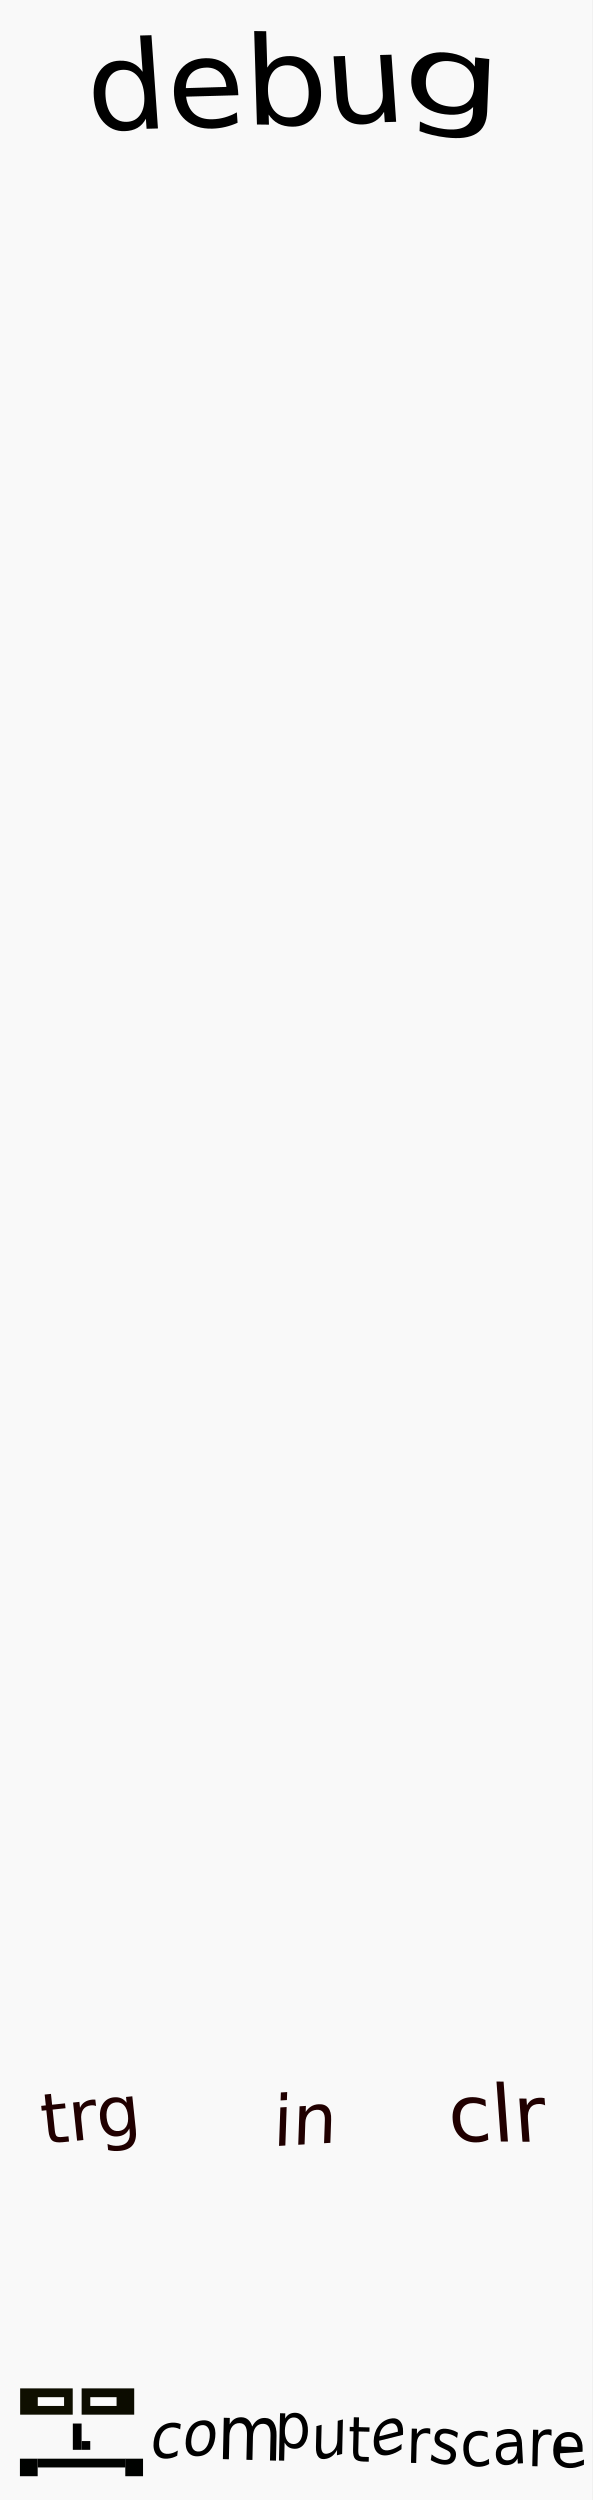
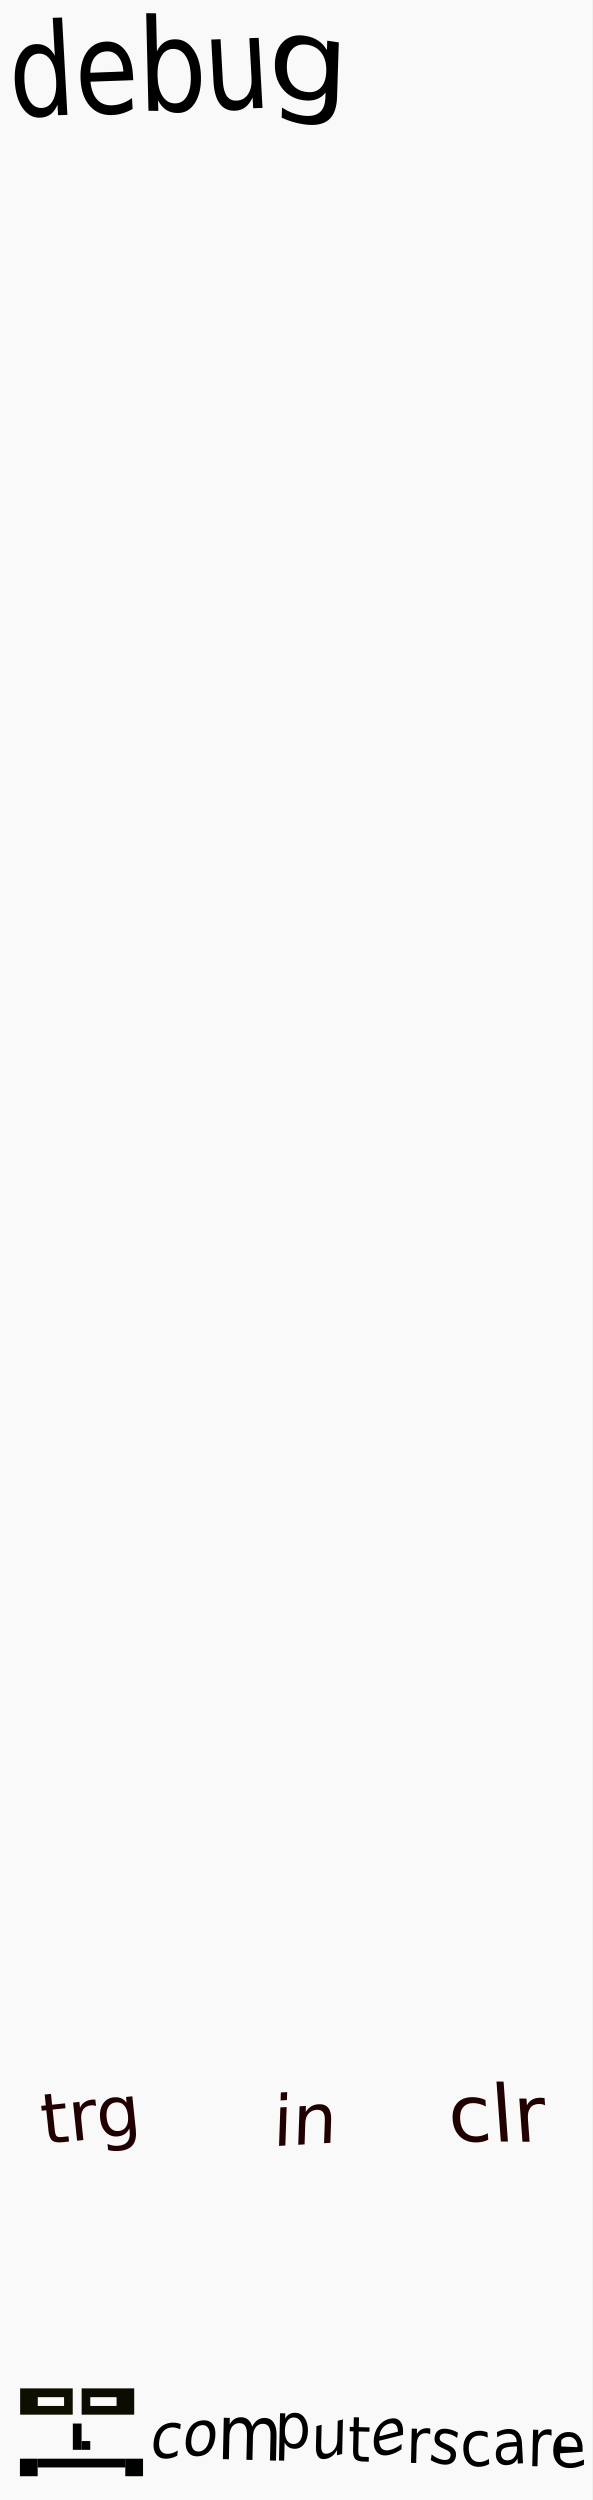
<svg xmlns="http://www.w3.org/2000/svg" width="90" height="380" viewBox="0 0 23.813 100.542" version="1.1" id="svg8" enable-background="new">
  <defs id="defs2">
    </defs>
  <g id="layer1" transform="translate(0,-196.4583)" style="display:none">
    <path style="opacity:1;vector-effect:none;fill:#f0f0f0;fill-opacity:1;fill-rule:evenodd;stroke:none;stroke-width:0.486;stroke-linecap:butt;stroke-linejoin:round;stroke-miterlimit:4;stroke-dasharray:none;stroke-dashoffset:0;stroke-opacity:1;paint-order:normal" d="M 0,196.458 H 23.812 V 297 H 0 Z" id="rect817" />
    <text xml:space="preserve" style="font-style:normal;font-weight:normal;font-size:10.583px;line-height:1.25;font-family:sans-serif;letter-spacing:0px;word-spacing:0px;fill:#000000;fill-opacity:1;stroke:none;stroke-width:0.265" x="8.215" y="295.577" id="text1490" transform="rotate(1.446883)">
      <tspan id="tspan1488" x="8.215" y="295.577" style="font-style:normal;font-variant:normal;font-weight:normal;font-stretch:normal;font-size:2.822px;font-family:sans-serif;-inkscape-font-specification:'sans-serif, Normal';font-variant-ligatures:normal;font-variant-caps:normal;font-variant-numeric:normal;font-feature-settings:normal;text-align:start;writing-mode:lr-tb;text-anchor:start;stroke-width:0.265">computerscare</tspan>
    </text>
    <text transform="rotate(-5.998983)" id="text1494" y="288.031" x="-28.71" style="font-style:normal;font-weight:normal;font-size:10.583px;line-height:1.25;font-family:sans-serif;letter-spacing:0px;word-spacing:0px;fill:#000000;fill-opacity:1;stroke:none;stroke-width:0.265" xml:space="preserve">
      <tspan style="font-style:normal;font-variant:normal;font-weight:normal;font-stretch:normal;font-size:2.822px;font-family:sans-serif;-inkscape-font-specification:'sans-serif, Normal';font-variant-ligatures:normal;font-variant-caps:normal;font-variant-numeric:normal;font-feature-settings:normal;text-align:start;writing-mode:lr-tb;text-anchor:start;stroke-width:0.265" y="288.031" x="-28.71" id="tspan1492">trg</tspan>
    </text>
    <text xml:space="preserve" style="font-style:normal;font-weight:normal;font-size:10.583px;line-height:1.25;font-family:sans-serif;letter-spacing:0px;word-spacing:0px;fill:#000000;fill-opacity:1;stroke:none;stroke-width:0.265" x="20.712" y="288.872" id="text1498" transform="rotate(1.971473)">
      <tspan id="tspan1496" x="20.712" y="288.872" style="font-style:normal;font-variant:normal;font-weight:normal;font-stretch:normal;font-size:2.822px;font-family:sans-serif;-inkscape-font-specification:'sans-serif, Normal';font-variant-ligatures:normal;font-variant-caps:normal;font-variant-numeric:normal;font-feature-settings:normal;text-align:start;writing-mode:lr-tb;text-anchor:start;stroke-width:0.265">in</tspan>
    </text>
    <text transform="rotate(0.4974611)" id="text1521" y="289.162" x="20.315" style="font-style:normal;font-weight:normal;font-size:10.583px;line-height:1.25;font-family:sans-serif;letter-spacing:0px;word-spacing:0px;fill:#000000;fill-opacity:1;stroke:none;stroke-width:0.265" xml:space="preserve">
      <tspan style="font-style:normal;font-variant:normal;font-weight:normal;font-stretch:normal;font-size:3.175px;font-family:sans-serif;-inkscape-font-specification:'sans-serif, Normal';font-variant-ligatures:normal;font-variant-caps:normal;font-variant-numeric:normal;font-feature-settings:normal;text-align:start;writing-mode:lr-tb;text-anchor:start;stroke-width:0.265" y="289.162" x="20.315" id="tspan1519">clr</tspan>
    </text>
    <text transform="matrix(1.013934,-0.02825079,0.06854811,0.9843481,0,0)" id="text1645" y="204.612" x="-10.296" style="font-style:normal;font-weight:normal;font-size:10.747px;line-height:1.25;font-family:sans-serif;letter-spacing:0px;word-spacing:0px;fill:#000000;fill-opacity:1;stroke:none;stroke-width:0.269" xml:space="preserve">
      <tspan style="font-style:normal;font-variant:normal;font-weight:normal;font-stretch:normal;font-size:5.015px;font-family:sans-serif;-inkscape-font-specification:'sans-serif, Normal';font-variant-ligatures:normal;font-variant-caps:normal;font-variant-numeric:normal;font-feature-settings:normal;text-align:start;writing-mode:lr-tb;text-anchor:start;stroke-width:0.269" y="204.612" x="-10.296" id="tspan1643">debug</tspan>
    </text>
  </g>
  <g id="layer3" />
  <g style="display:inline" transform="translate(0,-196.4583)" id="g1669">
    <path id="path1647" d="M 0,196.458 H 23.812 V 297 H 0 Z" style="opacity:1;vector-effect:none;fill:#f9f9f9;fill-opacity:1;fill-rule:evenodd;stroke:none;stroke-width:0.486;stroke-linecap:butt;stroke-linejoin:round;stroke-miterlimit:4;stroke-dasharray:none;stroke-dashoffset:0;stroke-opacity:1;paint-order:normal" />
    <g aria-label="computerscare" transform="matrix(0.8241748,0.02257152,-0.02081721,0.893629,5.432353,30.89845)" style="font-style:normal;font-weight:normal;font-size:10.583px;line-height:1.25;font-family:sans-serif;letter-spacing:0px;word-spacing:0px;fill:#000000;fill-opacity:1;stroke:none;stroke-width:0.265" id="text1651">
      <path d="m 9.656,294.118 -0.022,0.237 q -0.103,-0.049 -0.21,-0.067 -0.106,-0.02 -0.217,-0.009 -0.249,0.024 -0.401,0.194 -0.152,0.169 -0.179,0.451 -0.027,0.283 0.096,0.427 0.123,0.143 0.372,0.119 0.111,-0.011 0.222,-0.05 0.113,-0.041 0.227,-0.11 l -0.022,0.234 q -0.112,0.06 -0.23,0.096 -0.116,0.036 -0.246,0.048 -0.352,0.034 -0.538,-0.166 -0.186,-0.199 -0.151,-0.572 0.036,-0.378 0.265,-0.614 0.23,-0.236 0.595,-0.271 0.118,-0.011 0.228,0.003 0.11,0.013 0.211,0.051 z" style="font-style:normal;font-variant:normal;font-weight:normal;font-stretch:normal;font-size:2.822px;font-family:sans-serif;-inkscape-font-specification:'sans-serif, Normal';font-variant-ligatures:normal;font-variant-caps:normal;font-variant-numeric:normal;font-feature-settings:normal;text-align:start;writing-mode:lr-tb;text-anchor:start;stroke-width:0.265" id="path1701" />
      <path d="m 10.696,294.137 q -0.206,0.02 -0.341,0.191 -0.135,0.17 -0.161,0.447 -0.026,0.277 0.077,0.426 0.105,0.147 0.312,0.127 0.204,-0.019 0.339,-0.191 0.135,-0.171 0.161,-0.447 0.026,-0.274 -0.078,-0.423 -0.104,-0.15 -0.309,-0.13 z m 0.02,-0.215 q 0.334,-0.032 0.504,0.165 0.17,0.197 0.134,0.577 -0.036,0.379 -0.247,0.614 -0.211,0.233 -0.545,0.265 -0.335,0.032 -0.505,-0.165 -0.169,-0.198 -0.133,-0.577 0.036,-0.38 0.246,-0.613 0.211,-0.233 0.546,-0.265 z" style="font-style:normal;font-variant:normal;font-weight:normal;font-stretch:normal;font-size:2.822px;font-family:sans-serif;-inkscape-font-specification:'sans-serif, Normal';font-variant-ligatures:normal;font-variant-caps:normal;font-variant-numeric:normal;font-feature-settings:normal;text-align:start;writing-mode:lr-tb;text-anchor:start;stroke-width:0.265" id="path1703" />
      <path d="m 13.144,294.139 q 0.109,-0.206 0.261,-0.304 0.152,-0.098 0.358,-0.098 0.277,3.4e-4 0.428,0.205 0.151,0.203 0.151,0.579 l 0.001,1.124 -0.293,-3.3e-4 -0.001,-1.114 q -3.15e-4,-0.268 -0.091,-0.397 -0.09,-0.13 -0.276,-0.13 -0.227,-2.7e-4 -0.358,0.157 -0.131,0.158 -0.131,0.43 l 0.001,1.052 -0.293,-3.4e-4 -0.001,-1.114 q -3.17e-4,-0.269 -0.091,-0.397 -0.09,-0.13 -0.279,-0.13 -0.223,-2.8e-4 -0.355,0.159 -0.131,0.158 -0.131,0.429 l 0.001,1.052 -0.293,-3.3e-4 -0.002,-1.862 0.293,3.4e-4 3.42e-4,0.289 q 0.1,-0.171 0.239,-0.252 0.139,-0.081 0.331,-0.081 0.193,2.3e-4 0.328,0.103 0.136,0.103 0.202,0.299 z" style="font-style:normal;font-variant:normal;font-weight:normal;font-stretch:normal;font-size:2.822px;font-family:sans-serif;-inkscape-font-specification:'sans-serif, Normal';font-variant-ligatures:normal;font-variant-caps:normal;font-variant-numeric:normal;font-feature-settings:normal;text-align:start;writing-mode:lr-tb;text-anchor:start;stroke-width:0.312" id="path1705" />
      <path d="m 14.743,294.817 v 0.819 h -0.255 v -2.13 h 0.255 v 0.234 q 0.08,-0.138 0.201,-0.204 0.123,-0.068 0.292,-0.068 0.281,0 0.456,0.223 0.176,0.223 0.176,0.587 0,0.364 -0.176,0.587 -0.175,0.223 -0.456,0.223 -0.169,0 -0.292,-0.066 -0.121,-0.068 -0.201,-0.205 z m 0.863,-0.539 q 0,-0.28 -0.116,-0.438 -0.114,-0.16 -0.316,-0.16 -0.201,0 -0.317,0.16 -0.114,0.158 -0.114,0.438 0,0.28 0.114,0.44 0.116,0.158 0.317,0.158 0.201,0 0.316,-0.158 0.116,-0.16 0.116,-0.44 z" style="font-style:normal;font-variant:normal;font-weight:normal;font-stretch:normal;font-size:2.822px;font-family:sans-serif;-inkscape-font-specification:'sans-serif, Normal';font-variant-ligatures:normal;font-variant-caps:normal;font-variant-numeric:normal;font-feature-settings:normal;text-align:start;writing-mode:lr-tb;text-anchor:start;stroke-width:0.265" id="path1707" />
      <path d="m 16.277,294.98 -1.52e-4,-0.94 0.252,-0.065 1.5e-4,0.931 q 3.6e-5,0.221 0.085,0.31 0.085,0.088 0.255,0.044 0.204,-0.052 0.322,-0.214 0.119,-0.162 0.119,-0.39 l -1.43e-4,-0.881 0.252,-0.065 2.51e-4,1.553 -0.252,0.065 -3.9e-5,-0.239 q -0.092,0.165 -0.214,0.265 -0.12,0.099 -0.281,0.14 -0.264,0.068 -0.401,-0.064 -0.137,-0.131 -0.137,-0.452 z" style="font-style:normal;font-variant:normal;font-weight:normal;font-stretch:normal;font-size:2.822px;font-family:sans-serif;-inkscape-font-specification:'sans-serif, Normal';font-variant-ligatures:normal;font-variant-caps:normal;font-variant-numeric:normal;font-feature-settings:normal;text-align:start;writing-mode:lr-tb;text-anchor:start;stroke-width:0.265" id="path1709" />
      <path d="m 18.345,293.596 v 0.438 h 0.522 v 0.197 h -0.522 v 0.838 q 0,0.189 0.051,0.243 0.052,0.054 0.211,0.054 h 0.26 v 0.212 H 18.607 q -0.294,0 -0.405,-0.109 -0.112,-0.11 -0.112,-0.4 V 294.231 H 17.904 v -0.197 h 0.186 v -0.438 z" style="font-style:normal;font-variant:normal;font-weight:normal;font-stretch:normal;font-size:2.822px;font-family:sans-serif;-inkscape-font-specification:'sans-serif, Normal';font-variant-ligatures:normal;font-variant-caps:normal;font-variant-numeric:normal;font-feature-settings:normal;text-align:start;writing-mode:lr-tb;text-anchor:start;stroke-width:0.265" id="path1711" />
      <path d="m 20.508,294.201 2.1e-5,0.125 -1.158,0.297 q 0.016,0.259 0.156,0.362 0.141,0.101 0.392,0.037 0.145,-0.038 0.281,-0.108 0.137,-0.071 0.271,-0.178 l 4e-5,0.241 q -0.136,0.093 -0.278,0.16 -0.142,0.067 -0.289,0.104 -0.367,0.094 -0.582,-0.067 -0.214,-0.162 -0.214,-0.531 -6.1e-5,-0.381 0.203,-0.657 0.204,-0.277 0.549,-0.365 0.309,-0.079 0.489,0.077 0.181,0.155 0.181,0.502 z m -0.252,-0.01 q -0.003,-0.209 -0.116,-0.304 -0.112,-0.096 -0.299,-0.048 -0.211,0.054 -0.338,0.207 -0.126,0.153 -0.145,0.377 z" style="font-style:normal;font-variant:normal;font-weight:normal;font-stretch:normal;font-size:2.822px;font-family:sans-serif;-inkscape-font-specification:'sans-serif, Normal';font-variant-ligatures:normal;font-variant-caps:normal;font-variant-numeric:normal;font-feature-settings:normal;text-align:start;writing-mode:lr-tb;text-anchor:start;stroke-width:0.265" id="path1713" />
      <path d="m 21.833,294.271 q -0.043,-0.025 -0.094,-0.036 -0.05,-0.012 -0.11,-0.012 -0.215,0 -0.331,0.141 -0.114,0.139 -0.114,0.401 v 0.813 h -0.255 v -1.543 h 0.255 v 0.24 q 0.08,-0.141 0.208,-0.208 0.128,-0.069 0.311,-0.069 0.026,0 0.058,0.004 0.032,0.003 0.07,0.01 z" style="font-style:normal;font-variant:normal;font-weight:normal;font-stretch:normal;font-size:2.822px;font-family:sans-serif;-inkscape-font-specification:'sans-serif, Normal';font-variant-ligatures:normal;font-variant-caps:normal;font-variant-numeric:normal;font-feature-settings:normal;text-align:start;writing-mode:lr-tb;text-anchor:start;stroke-width:0.265" id="path1715" />
      <path d="m 23.185,294.163 -0.035,0.237 q -0.098,-0.07 -0.209,-0.114 -0.111,-0.044 -0.233,-0.062 -0.187,-0.028 -0.289,0.016 -0.101,0.044 -0.118,0.158 -0.013,0.087 0.047,0.148 0.06,0.059 0.255,0.134 l 0.083,0.032 q 0.259,0.097 0.355,0.218 0.098,0.12 0.07,0.307 -0.031,0.213 -0.219,0.312 -0.186,0.099 -0.48,0.056 -0.123,-0.018 -0.253,-0.062 -0.129,-0.043 -0.269,-0.112 l 0.038,-0.259 q 0.128,0.093 0.258,0.149 0.13,0.055 0.262,0.075 0.177,0.026 0.281,-0.02 0.104,-0.047 0.121,-0.158 0.015,-0.102 -0.046,-0.167 -0.06,-0.065 -0.286,-0.149 l -0.084,-0.033 q -0.226,-0.083 -0.315,-0.199 -0.089,-0.117 -0.063,-0.295 0.032,-0.215 0.202,-0.31 0.17,-0.095 0.451,-0.053 0.139,0.02 0.259,0.059 0.12,0.038 0.217,0.095 z" style="font-style:normal;font-variant:normal;font-weight:normal;font-stretch:normal;font-size:2.822px;font-family:sans-serif;-inkscape-font-specification:'sans-serif, Normal';font-variant-ligatures:normal;font-variant-caps:normal;font-variant-numeric:normal;font-feature-settings:normal;text-align:start;writing-mode:lr-tb;text-anchor:start;stroke-width:0.265" id="path1717" />
      <path d="m 24.625,294.113 0.02,0.236 q -0.112,-0.05 -0.223,-0.07 -0.11,-0.021 -0.219,-0.012 -0.246,0.02 -0.369,0.188 -0.123,0.166 -0.1,0.448 0.023,0.282 0.172,0.427 0.149,0.144 0.395,0.124 0.11,-0.009 0.215,-0.047 0.106,-0.039 0.208,-0.107 l 0.019,0.233 q -0.102,0.058 -0.214,0.092 -0.111,0.034 -0.238,0.045 -0.347,0.029 -0.57,-0.173 -0.223,-0.201 -0.253,-0.572 -0.031,-0.376 0.157,-0.609 0.19,-0.233 0.549,-0.263 0.117,-0.01 0.23,0.006 0.113,0.014 0.222,0.054 z" style="font-style:normal;font-variant:normal;font-weight:normal;font-stretch:normal;font-size:2.822px;font-family:sans-serif;-inkscape-font-specification:'sans-serif, Normal';font-variant-ligatures:normal;font-variant-caps:normal;font-variant-numeric:normal;font-feature-settings:normal;text-align:start;writing-mode:lr-tb;text-anchor:start;stroke-width:0.265" id="path1719" />
      <path d="m 25.825,294.725 q -0.306,0.025 -0.419,0.105 -0.112,0.08 -0.098,0.249 0.011,0.135 0.106,0.207 0.096,0.071 0.248,0.058 0.21,-0.017 0.324,-0.176 0.115,-0.16 0.095,-0.407 l -0.005,-0.056 z m 0.495,-0.146 0.073,0.878 -0.253,0.021 -0.019,-0.233 q -0.075,0.147 -0.198,0.225 -0.124,0.077 -0.31,0.092 -0.236,0.02 -0.387,-0.101 -0.15,-0.122 -0.168,-0.344 -0.022,-0.26 0.141,-0.406 0.163,-0.146 0.508,-0.175 l 0.354,-0.029 -0.002,-0.025 q -0.014,-0.174 -0.138,-0.26 -0.122,-0.087 -0.329,-0.07 -0.132,0.011 -0.254,0.053 -0.122,0.042 -0.232,0.115 l -0.019,-0.233 q 0.134,-0.065 0.263,-0.102 0.128,-0.038 0.252,-0.049 0.334,-0.028 0.513,0.132 0.179,0.159 0.208,0.511 z" style="font-style:normal;font-variant:normal;font-weight:normal;font-stretch:normal;font-size:2.822px;font-family:sans-serif;-inkscape-font-specification:'sans-serif, Normal';font-variant-ligatures:normal;font-variant-caps:normal;font-variant-numeric:normal;font-feature-settings:normal;text-align:start;writing-mode:lr-tb;text-anchor:start;stroke-width:0.265" id="path1721" />
      <path d="m 27.751,294.189 q -0.043,-0.026 -0.094,-0.038 -0.05,-0.013 -0.11,-0.013 -0.215,-3.4e-4 -0.331,0.149 -0.114,0.148 -0.114,0.426 l 0.001,0.864 -0.255,-4.1e-4 -0.003,-1.641 0.255,4.1e-4 3.83e-4,0.255 q 0.08,-0.149 0.208,-0.221 0.128,-0.073 0.311,-0.073 0.026,4e-5 0.058,0.004 0.032,0.003 0.07,0.011 z" style="font-style:normal;font-variant:normal;font-weight:normal;font-stretch:normal;font-size:2.822px;font-family:sans-serif;-inkscape-font-specification:'sans-serif, Normal';font-variant-ligatures:normal;font-variant-caps:normal;font-variant-numeric:normal;font-feature-settings:normal;text-align:start;writing-mode:lr-tb;text-anchor:start;stroke-width:0.273" id="path1723" />
      <path d="m 29.284,294.742 v 0.124 l -1.097,0.098 c 0.011,0.175 -0.005,0.21 0.088,0.302 0.095,0.091 0.226,0.136 0.394,0.136 0.097,0 0.192,-0.012 0.282,-0.036 0.092,-0.024 0.322,-0.105 0.412,-0.152 v 0.24 c -0.091,0.039 -0.324,0.113 -0.419,0.133 -0.096,0.02 -0.192,0.03 -0.291,0.03 -0.246,0 -0.441,-0.072 -0.586,-0.215 -0.143,-0.143 -0.215,-0.337 -0.215,-0.582 0,-0.253 0.068,-0.453 0.204,-0.601 0.137,-0.149 0.321,-0.223 0.553,-0.223 0.208,0 0.372,0.067 0.492,0.201 0.121,0.133 0.182,0.315 0.182,0.544 z m -0.254,-0.074 c -0.002,-0.139 -0.041,-0.249 -0.117,-0.332 -0.075,-0.083 -0.175,-0.124 -0.3,-0.124 -0.141,0 -0.255,0.04 -0.34,0.12 -0.085,0.08 -0.02,0.178 -0.033,0.323 z" style="font-style:normal;font-variant:normal;font-weight:normal;font-stretch:normal;font-size:2.822px;font-family:sans-serif;-inkscape-font-specification:'sans-serif, Normal';font-variant-ligatures:normal;font-variant-caps:normal;font-variant-numeric:normal;font-feature-settings:normal;text-align:start;writing-mode:lr-tb;text-anchor:start;stroke-width:0.265" id="path1725" />
    </g>
    <g aria-label="trg" transform="rotate(-5.998983,-64.42517,-5.232959)" style="font-style:normal;font-weight:normal;font-size:10.583px;line-height:1.25;font-family:sans-serif;letter-spacing:0px;word-spacing:0px;fill:#200000;fill-opacity:1;stroke:none;stroke-width:0.265" id="text1655">
      <path d="m -28.194,286.05 v 0.438 h 0.522 v 0.197 h -0.522 v 0.838 q 0,0.189 0.051,0.243 0.052,0.054 0.211,0.054 h 0.26 v 0.212 h -0.26 q -0.294,0 -0.405,-0.109 -0.112,-0.11 -0.112,-0.4 v -0.838 h -0.186 V 286.488 h 0.186 v -0.438 z" style="font-style:normal;font-variant:normal;font-weight:normal;font-stretch:normal;font-size:2.822px;font-family:sans-serif;-inkscape-font-specification:'sans-serif, Normal';font-variant-ligatures:normal;font-variant-caps:normal;font-variant-numeric:normal;font-feature-settings:normal;text-align:start;writing-mode:lr-tb;text-anchor:start;fill:#200000;fill-opacity:1;stroke-width:0.265" id="path1694" />
      <path d="m -26.442,286.725 q -0.043,-0.025 -0.094,-0.036 -0.05,-0.012 -0.11,-0.012 -0.215,0 -0.331,0.141 -0.114,0.139 -0.114,0.401 v 0.813 h -0.255 v -1.543 h 0.255 v 0.24 q 0.08,-0.141 0.208,-0.208 0.128,-0.069 0.311,-0.069 0.026,0 0.058,0.004 0.032,0.003 0.07,0.01 z" style="font-style:normal;font-variant:normal;font-weight:normal;font-stretch:normal;font-size:2.822px;font-family:sans-serif;-inkscape-font-specification:'sans-serif, Normal';font-variant-ligatures:normal;font-variant-caps:normal;font-variant-numeric:normal;font-feature-settings:normal;text-align:start;writing-mode:lr-tb;text-anchor:start;fill:#200000;fill-opacity:1;stroke-width:0.265" id="path1696" />
      <path d="m -25.205,287.242 q 0,-0.276 -0.114,-0.427 -0.113,-0.152 -0.318,-0.152 -0.204,0 -0.318,0.152 -0.113,0.152 -0.113,0.427 0,0.274 0.113,0.426 0.114,0.152 0.318,0.152 0.205,0 0.318,-0.152 0.114,-0.152 0.114,-0.426 z m 0.254,0.598 q 0,0.394 -0.175,0.586 -0.175,0.193 -0.536,0.193 -0.134,0 -0.252,-0.021 -0.119,-0.019 -0.23,-0.061 v -0.247 q 0.112,0.061 0.22,0.09 0.109,0.029 0.222,0.029 0.249,0 0.373,-0.131 0.124,-0.13 0.124,-0.393 v -0.125 q -0.079,0.136 -0.201,0.204 -0.123,0.068 -0.294,0.068 -0.284,0 -0.458,-0.216 -0.174,-0.216 -0.174,-0.573 0,-0.358 0.174,-0.575 0.174,-0.216 0.458,-0.216 0.171,0 0.294,0.068 0.123,0.068 0.201,0.204 V 286.488 h 0.254 z" style="font-style:normal;font-variant:normal;font-weight:normal;font-stretch:normal;font-size:2.822px;font-family:sans-serif;-inkscape-font-specification:'sans-serif, Normal';font-variant-ligatures:normal;font-variant-caps:normal;font-variant-numeric:normal;font-feature-settings:normal;text-align:start;writing-mode:lr-tb;text-anchor:start;fill:#200000;fill-opacity:1;stroke-width:0.265" id="path1698" />
    </g>
    <g aria-label="in" transform="matrix(0.9994081,-0.06015529,-0.0344019,1.002663,0.1940925,-5.619224)" style="font-style:normal;font-weight:normal;font-size:10.583px;line-height:1.25;font-family:sans-serif;letter-spacing:0px;word-spacing:0px;fill:#200000;fill-opacity:1;stroke:none;stroke-width:0.265" id="text1659">
      <path d="m 20.978,287.329 h 0.254 v 1.543 H 20.978 Z m 0,-0.601 h 0.254 v 0.321 H 20.978 Z" style="font-style:normal;font-variant:normal;font-weight:normal;font-stretch:normal;font-size:2.822px;font-family:sans-serif;-inkscape-font-specification:'sans-serif, Normal';font-variant-ligatures:normal;font-variant-caps:normal;font-variant-numeric:normal;font-feature-settings:normal;text-align:start;writing-mode:lr-tb;text-anchor:start;fill:#200000;fill-opacity:1;stroke-width:0.265" id="path1689" />
      <path d="m 23.043,287.941 v 0.932 H 22.79 v -0.923 q 0,-0.219 -0.085,-0.328 -0.085,-0.109 -0.256,-0.109 -0.205,0 -0.324,0.131 -0.119,0.131 -0.119,0.357 v 0.872 h -0.255 v -1.543 h 0.255 v 0.24 q 0.091,-0.139 0.214,-0.208 0.124,-0.069 0.285,-0.069 0.266,0 0.402,0.165 0.136,0.164 0.136,0.484 z" style="font-style:normal;font-variant:normal;font-weight:normal;font-stretch:normal;font-size:2.822px;font-family:sans-serif;-inkscape-font-specification:'sans-serif, Normal';font-variant-ligatures:normal;font-variant-caps:normal;font-variant-numeric:normal;font-feature-settings:normal;text-align:start;writing-mode:lr-tb;text-anchor:start;fill:#200000;fill-opacity:1;stroke-width:0.265" id="path1691" />
    </g>
    <g aria-label="clr" transform="matrix(1.000666,0.00868223,0.07236619,0.9999623,-23.16148,-6.761784)" style="font-style:normal;font-weight:normal;font-size:10.583px;line-height:1.25;font-family:sans-serif;letter-spacing:0px;word-spacing:0px;fill:#200000;fill-opacity:1;stroke:none;stroke-width:0.265" id="text1663">
      <path d="m 21.863,287.492 v 0.267 q -0.121,-0.067 -0.243,-0.099 -0.121,-0.034 -0.245,-0.034 -0.278,0 -0.431,0.177 -0.153,0.175 -0.153,0.493 0,0.318 0.153,0.495 0.153,0.175 0.431,0.175 0.124,0 0.245,-0.033 0.122,-0.034 0.243,-0.101 v 0.264 q -0.119,0.056 -0.248,0.084 -0.127,0.028 -0.271,0.028 -0.392,0 -0.623,-0.246 -0.231,-0.246 -0.231,-0.665 0,-0.425 0.233,-0.668 0.234,-0.243 0.64,-0.243 0.132,0 0.257,0.028 0.126,0.026 0.243,0.081 z" style="font-style:normal;font-variant:normal;font-weight:normal;font-stretch:normal;font-size:3.175px;font-family:sans-serif;-inkscape-font-specification:'sans-serif, Normal';font-variant-ligatures:normal;font-variant-caps:normal;font-variant-numeric:normal;font-feature-settings:normal;text-align:start;writing-mode:lr-tb;text-anchor:start;fill:#200000;fill-opacity:1;stroke-width:0.265" id="path1682" />
      <path d="m 22.363,286.75 h 0.285 v 2.412 H 22.363 Z" style="font-style:normal;font-variant:normal;font-weight:normal;font-stretch:normal;font-size:3.175px;font-family:sans-serif;-inkscape-font-specification:'sans-serif, Normal';font-variant-ligatures:normal;font-variant-caps:normal;font-variant-numeric:normal;font-feature-settings:normal;text-align:start;writing-mode:lr-tb;text-anchor:start;fill:#200000;fill-opacity:1;stroke-width:0.265" id="path1684" />
      <path d="m 24.249,287.692 q -0.048,-0.028 -0.105,-0.04 -0.056,-0.014 -0.124,-0.014 -0.242,0 -0.372,0.158 -0.129,0.157 -0.129,0.451 v 0.915 h -0.287 v -1.736 h 0.287 v 0.27 q 0.09,-0.158 0.234,-0.234 0.144,-0.077 0.35,-0.077 0.029,0 0.065,0.005 0.036,0.003 0.079,0.011 z" style="font-style:normal;font-variant:normal;font-weight:normal;font-stretch:normal;font-size:3.175px;font-family:sans-serif;-inkscape-font-specification:'sans-serif, Normal';font-variant-ligatures:normal;font-variant-caps:normal;font-variant-numeric:normal;font-feature-settings:normal;text-align:start;writing-mode:lr-tb;text-anchor:start;fill:#200000;fill-opacity:1;stroke-width:0.265" id="path1686" />
    </g>
-     <g aria-label="debug" transform="matrix(1.013934,-0.02825079,0.06854811,0.9843481,0,0)" style="font-style:normal;font-weight:normal;font-size:10.747px;line-height:1.25;font-family:sans-serif;letter-spacing:0px;word-spacing:0px;fill:#000000;fill-opacity:1;stroke:none;stroke-width:0.269" id="text1667">
-       <path d="m -8.019,202.286 v -1.484 H -7.568 v 3.811 h -0.451 v -0.411 q -0.142,0.245 -0.36,0.365 -0.216,0.118 -0.519,0.118 -0.497,0 -0.811,-0.397 -0.311,-0.397 -0.311,-1.043 0,-0.647 0.311,-1.043 0.313,-0.397 0.811,-0.397 0.304,0 0.519,0.12 0.218,0.118 0.36,0.362 z m -1.535,0.958 q 0,0.497 0.203,0.781 0.206,0.282 0.563,0.282 0.358,0 0.563,-0.282 0.206,-0.284 0.206,-0.781 0,-0.497 -0.206,-0.779 -0.206,-0.284 -0.563,-0.284 -0.358,0 -0.563,0.284 -0.203,0.282 -0.203,0.779 z" style="font-style:normal;font-variant:normal;font-weight:normal;font-stretch:normal;font-size:5.015px;font-family:sans-serif;-inkscape-font-specification:'sans-serif, Normal';font-variant-ligatures:normal;font-variant-caps:normal;font-variant-numeric:normal;font-feature-settings:normal;text-align:start;writing-mode:lr-tb;text-anchor:start;stroke-width:0.269" id="path1671" />
-       <path d="m -4.294,203.128 v 0.22 h -2.072 q 0.029,0.465 0.279,0.71 0.252,0.242 0.7,0.242 0.26,0 0.502,-0.064 0.245,-0.064 0.485,-0.191 v 0.426 q -0.242,0.103 -0.497,0.157 -0.255,0.054 -0.517,0.054 -0.656,0 -1.041,-0.382 -0.382,-0.382 -0.382,-1.033 0,-0.673 0.362,-1.068 0.365,-0.397 0.982,-0.397 0.553,0 0.874,0.358 0.323,0.355 0.323,0.967 z m -0.451,-0.132 q -0.005,-0.37 -0.208,-0.59 -0.201,-0.22 -0.534,-0.22 -0.377,0 -0.605,0.213 -0.225,0.213 -0.26,0.6 z" style="font-style:normal;font-variant:normal;font-weight:normal;font-stretch:normal;font-size:5.015px;font-family:sans-serif;-inkscape-font-specification:'sans-serif, Normal';font-variant-ligatures:normal;font-variant-caps:normal;font-variant-numeric:normal;font-feature-settings:normal;text-align:start;writing-mode:lr-tb;text-anchor:start;stroke-width:0.269" id="path1673" />
-       <path d="m -1.501,203.281 q 0.019,-0.498 -0.186,-0.788 -0.202,-0.293 -0.577,-0.309 -0.375,-0.016 -0.602,0.26 -0.224,0.273 -0.243,0.771 -0.019,0.498 0.183,0.791 0.205,0.291 0.58,0.307 0.375,0.016 0.599,-0.257 0.227,-0.275 0.246,-0.773 z m -1.571,-1.026 q 0.158,-0.239 0.389,-0.347 0.233,-0.111 0.549,-0.097 0.524,0.022 0.835,0.433 0.313,0.411 0.288,1.058 -0.025,0.647 -0.369,1.03 -0.342,0.383 -0.866,0.361 -0.316,-0.013 -0.54,-0.14 -0.221,-0.13 -0.361,-0.381 l -0.016,0.412 -0.475,-0.02 0.148,-3.814 0.475,0.02 z" style="font-style:normal;font-variant:normal;font-weight:normal;font-stretch:normal;font-size:5.015px;font-family:sans-serif;-inkscape-font-specification:'sans-serif, Normal';font-variant-ligatures:normal;font-variant-caps:normal;font-variant-numeric:normal;font-feature-settings:normal;text-align:start;writing-mode:lr-tb;text-anchor:start;stroke-width:0.276" id="path1675" />
-       <path d="m -0.417,203.53 v -1.66 h 0.451 v 1.643 q 0,0.389 0.152,0.585 0.152,0.193 0.455,0.193 0.365,0 0.575,-0.233 0.213,-0.233 0.213,-0.634 v -1.555 h 0.451 v 2.743 H 1.429 v -0.421 q -0.164,0.25 -0.382,0.372 -0.216,0.12 -0.502,0.12 -0.473,0 -0.718,-0.294 -0.245,-0.294 -0.245,-0.86 z" style="font-style:normal;font-variant:normal;font-weight:normal;font-stretch:normal;font-size:5.015px;font-family:sans-serif;-inkscape-font-specification:'sans-serif, Normal';font-variant-ligatures:normal;font-variant-caps:normal;font-variant-numeric:normal;font-feature-settings:normal;text-align:start;writing-mode:lr-tb;text-anchor:start;stroke-width:0.269" id="path1677" />
-       <path d="m 5.059,203.272 q 0.047,-0.438 -0.177,-0.717 -0.221,-0.279 -0.67,-0.347 -0.446,-0.068 -0.722,0.135 -0.273,0.203 -0.32,0.641 -0.047,0.436 0.174,0.715 0.224,0.279 0.67,0.347 0.449,0.069 0.722,-0.135 0.276,-0.203 0.323,-0.639 z m 0.451,1.035 q -0.068,0.627 -0.483,0.873 -0.416,0.248 -1.205,0.128 -0.292,-0.044 -0.548,-0.117 -0.256,-0.07 -0.493,-0.173 l 0.042,-0.392 q 0.234,0.134 0.466,0.216 0.233,0.082 0.48,0.12 0.545,0.083 0.839,-0.083 0.293,-0.164 0.338,-0.583 l 0.022,-0.199 q -0.195,0.191 -0.475,0.257 -0.28,0.066 -0.653,0.009 -0.62,-0.095 -0.963,-0.497 -0.342,-0.402 -0.281,-0.969 0.062,-0.57 0.478,-0.855 0.417,-0.286 1.037,-0.191 0.373,0.057 0.63,0.205 0.256,0.148 0.405,0.391 l 0.04,-0.372 0.554,0.084 z" style="font-style:normal;font-variant:normal;font-weight:normal;font-stretch:normal;font-size:5.015px;font-family:sans-serif;-inkscape-font-specification:'sans-serif, Normal';font-variant-ligatures:normal;font-variant-caps:normal;font-variant-numeric:normal;font-feature-settings:normal;text-align:start;writing-mode:lr-tb;text-anchor:start;stroke-width:0.284" id="path1679" />
+     <g aria-label="debug" transform="matrix(0.8305987,-0.02949704,0.05615355,1.027772,0.1070281,-8.335707)" style="font-style:normal;font-weight:normal;font-size:10.747px;line-height:1.25;font-family:sans-serif;letter-spacing:0px;word-spacing:0px;fill:#000000;fill-opacity:1;stroke:none;stroke-width:0.269" id="text1667">
+       <path d="m -11.072,201.123 v -1.484 h 0.451 v 3.811 h -0.451 v -0.411 q -0.142,0.245 -0.36,0.365 -0.216,0.118 -0.519,0.118 -0.497,0 -0.811,-0.397 -0.311,-0.397 -0.311,-1.043 0,-0.647 0.311,-1.043 0.313,-0.397 0.811,-0.397 0.304,0 0.519,0.12 0.218,0.118 0.36,0.362 z m -1.535,0.958 q 0,0.497 0.203,0.781 0.206,0.282 0.563,0.282 0.358,0 0.563,-0.282 0.206,-0.284 0.206,-0.781 0,-0.497 -0.206,-0.779 -0.206,-0.284 -0.563,-0.284 -0.358,0 -0.563,0.284 -0.203,0.282 -0.203,0.779 z" style="font-style:normal;font-variant:normal;font-weight:normal;font-stretch:normal;font-size:5.015px;font-family:sans-serif;-inkscape-font-specification:'sans-serif, Normal';font-variant-ligatures:normal;font-variant-caps:normal;font-variant-numeric:normal;font-feature-settings:normal;text-align:start;writing-mode:lr-tb;text-anchor:start;stroke-width:0.269" id="path1671" />
+       <path d="m -7.347,201.966 v 0.22 H -9.419 q 0.029,0.465 0.279,0.71 0.252,0.242 0.7,0.242 0.26,0 0.502,-0.064 0.245,-0.064 0.485,-0.191 v 0.426 q -0.242,0.103 -0.497,0.157 -0.255,0.054 -0.517,0.054 -0.656,0 -1.041,-0.382 -0.382,-0.382 -0.382,-1.033 0,-0.673 0.362,-1.068 0.365,-0.397 0.982,-0.397 0.553,0 0.874,0.358 0.323,0.355 0.323,0.967 z m -0.451,-0.132 q -0.005,-0.37 -0.208,-0.59 -0.201,-0.22 -0.534,-0.22 -0.377,0 -0.605,0.213 -0.225,0.213 -0.26,0.6 z" style="font-style:normal;font-variant:normal;font-weight:normal;font-stretch:normal;font-size:5.015px;font-family:sans-serif;-inkscape-font-specification:'sans-serif, Normal';font-variant-ligatures:normal;font-variant-caps:normal;font-variant-numeric:normal;font-feature-settings:normal;text-align:start;writing-mode:lr-tb;text-anchor:start;stroke-width:0.269" id="path1673" />
+       <path d="m -4.554,202.118 q 0.019,-0.498 -0.186,-0.788 -0.202,-0.293 -0.577,-0.309 -0.375,-0.016 -0.602,0.26 -0.224,0.273 -0.243,0.771 -0.019,0.498 0.183,0.791 0.205,0.291 0.58,0.307 0.375,0.016 0.599,-0.257 0.227,-0.275 0.246,-0.773 z m -1.571,-1.026 q 0.158,-0.239 0.389,-0.347 0.233,-0.111 0.549,-0.097 0.524,0.022 0.835,0.433 0.313,0.411 0.288,1.058 -0.025,0.647 -0.369,1.03 -0.342,0.383 -0.866,0.361 -0.316,-0.013 -0.54,-0.14 -0.221,-0.13 -0.361,-0.381 l -0.016,0.412 -0.475,-0.02 0.148,-3.814 0.475,0.02 z" style="font-style:normal;font-variant:normal;font-weight:normal;font-stretch:normal;font-size:5.015px;font-family:sans-serif;-inkscape-font-specification:'sans-serif, Normal';font-variant-ligatures:normal;font-variant-caps:normal;font-variant-numeric:normal;font-feature-settings:normal;text-align:start;writing-mode:lr-tb;text-anchor:start;stroke-width:0.276" id="path1675" />
+       <path d="m -3.47,202.367 v -1.66 h 0.451 v 1.643 q 0,0.389 0.152,0.585 0.152,0.193 0.455,0.193 0.365,0 0.575,-0.233 0.213,-0.233 0.213,-0.634 v -1.555 h 0.451 v 2.743 h -0.451 v -0.421 q -0.164,0.25 -0.382,0.372 -0.216,0.12 -0.502,0.12 -0.473,0 -0.718,-0.294 -0.245,-0.294 -0.245,-0.86 z" style="font-style:normal;font-variant:normal;font-weight:normal;font-stretch:normal;font-size:5.015px;font-family:sans-serif;-inkscape-font-specification:'sans-serif, Normal';font-variant-ligatures:normal;font-variant-caps:normal;font-variant-numeric:normal;font-feature-settings:normal;text-align:start;writing-mode:lr-tb;text-anchor:start;stroke-width:0.269" id="path1677" />
+       <path d="m 2.006,202.109 q 0.047,-0.438 -0.177,-0.717 -0.221,-0.279 -0.67,-0.347 -0.446,-0.068 -0.722,0.135 -0.273,0.203 -0.32,0.641 -0.047,0.436 0.174,0.715 0.224,0.279 0.67,0.347 0.449,0.069 0.722,-0.135 0.276,-0.203 0.323,-0.639 z m 0.451,1.035 q -0.068,0.627 -0.483,0.873 -0.416,0.248 -1.205,0.128 -0.292,-0.044 -0.548,-0.117 -0.256,-0.07 -0.493,-0.173 l 0.042,-0.392 q 0.234,0.134 0.466,0.216 0.233,0.082 0.48,0.12 0.545,0.083 0.839,-0.083 0.293,-0.164 0.338,-0.583 l 0.022,-0.199 q -0.195,0.191 -0.475,0.257 -0.28,0.066 -0.653,0.009 -0.62,-0.095 -0.963,-0.497 -0.342,-0.402 -0.281,-0.969 0.062,-0.57 0.478,-0.855 0.417,-0.286 1.037,-0.191 0.373,0.057 0.63,0.205 0.256,0.148 0.405,0.391 l 0.04,-0.372 0.554,0.084 z" style="font-style:normal;font-variant:normal;font-weight:normal;font-stretch:normal;font-size:5.015px;font-family:sans-serif;-inkscape-font-specification:'sans-serif, Normal';font-variant-ligatures:normal;font-variant-caps:normal;font-variant-numeric:normal;font-feature-settings:normal;text-align:start;writing-mode:lr-tb;text-anchor:start;stroke-width:0.284" id="path1679" />
    </g>
    <g id="g9547" transform="matrix(0.2645833,0,0,0.2645833,-2.361379,290.0453)">
      <g style="display:inline" id="layer4" />
      <path id="rect5872" d="m 11.987,9.323 h 7.992 v 3.996 h -7.992 z" style="opacity:1;fill:#0f0f00;fill-opacity:1;stroke:#000000;stroke-width:0;stroke-miterlimit:4;stroke-dasharray:none;stroke-opacity:1" />
      <path id="rect5874" d="m 14.667,10.662 h 3.996 v 1.332 h -3.996 z" style="opacity:1;fill:#ffffff;fill-opacity:0.986;stroke:#000000;stroke-width:0;stroke-miterlimit:4;stroke-dasharray:none;stroke-opacity:1" />
      <path id="rect5878" d="m -29.324,9.323 h 7.99 v 3.996 h -7.99 z" style="opacity:1;fill:#0c0c00;fill-opacity:1;stroke:#000000;stroke-width:0;stroke-miterlimit:4;stroke-dasharray:none;stroke-opacity:1" transform="scale(-1,1)" />
      <path id="rect5880" d="m -26.644,10.662 h 3.995 v 1.332 h -3.995 z" style="opacity:1;fill:#ffffff;fill-opacity:0.986;stroke:#000000;stroke-width:0;stroke-miterlimit:4;stroke-dasharray:none;stroke-opacity:1" transform="scale(-1,1)" />
      <path id="rect5882" d="m 19.995,14.667 h 1.332 v 3.996 h -1.332 z" style="opacity:1;fill:#000000;fill-opacity:1;stroke:#000000;stroke-width:0;stroke-miterlimit:4;stroke-dasharray:none;stroke-opacity:1" />
      <path id="rect5884" d="m 21.327,17.331 h 1.316 v 1.332 h -1.316 z" style="opacity:1;fill:#000000;fill-opacity:1;stroke:#000000;stroke-width:0;stroke-miterlimit:4;stroke-dasharray:none;stroke-opacity:1" />
      <path id="rect5886" d="m 11.955,20.011 h 2.696 v 2.664 h -2.696 z" style="opacity:1;fill:#000200;fill-opacity:1;stroke:#000000;stroke-width:0;stroke-miterlimit:4;stroke-dasharray:none;stroke-opacity:1" />
      <path id="rect5888" d="m 27.97,20.011 h 2.696 v 2.664 h -2.696 z" style="opacity:1;fill:#000200;fill-opacity:1;stroke:#000000;stroke-width:0;stroke-miterlimit:4;stroke-dasharray:none;stroke-opacity:1" />
      <path id="rect5890" d="m 14.651,20.011 h 13.352 v 1.332 H 14.651 Z" style="opacity:1;fill:#000200;fill-opacity:1;stroke:#000000;stroke-width:0;stroke-miterlimit:4;stroke-dasharray:none;stroke-opacity:1" />
    </g>
  </g>
</svg>
